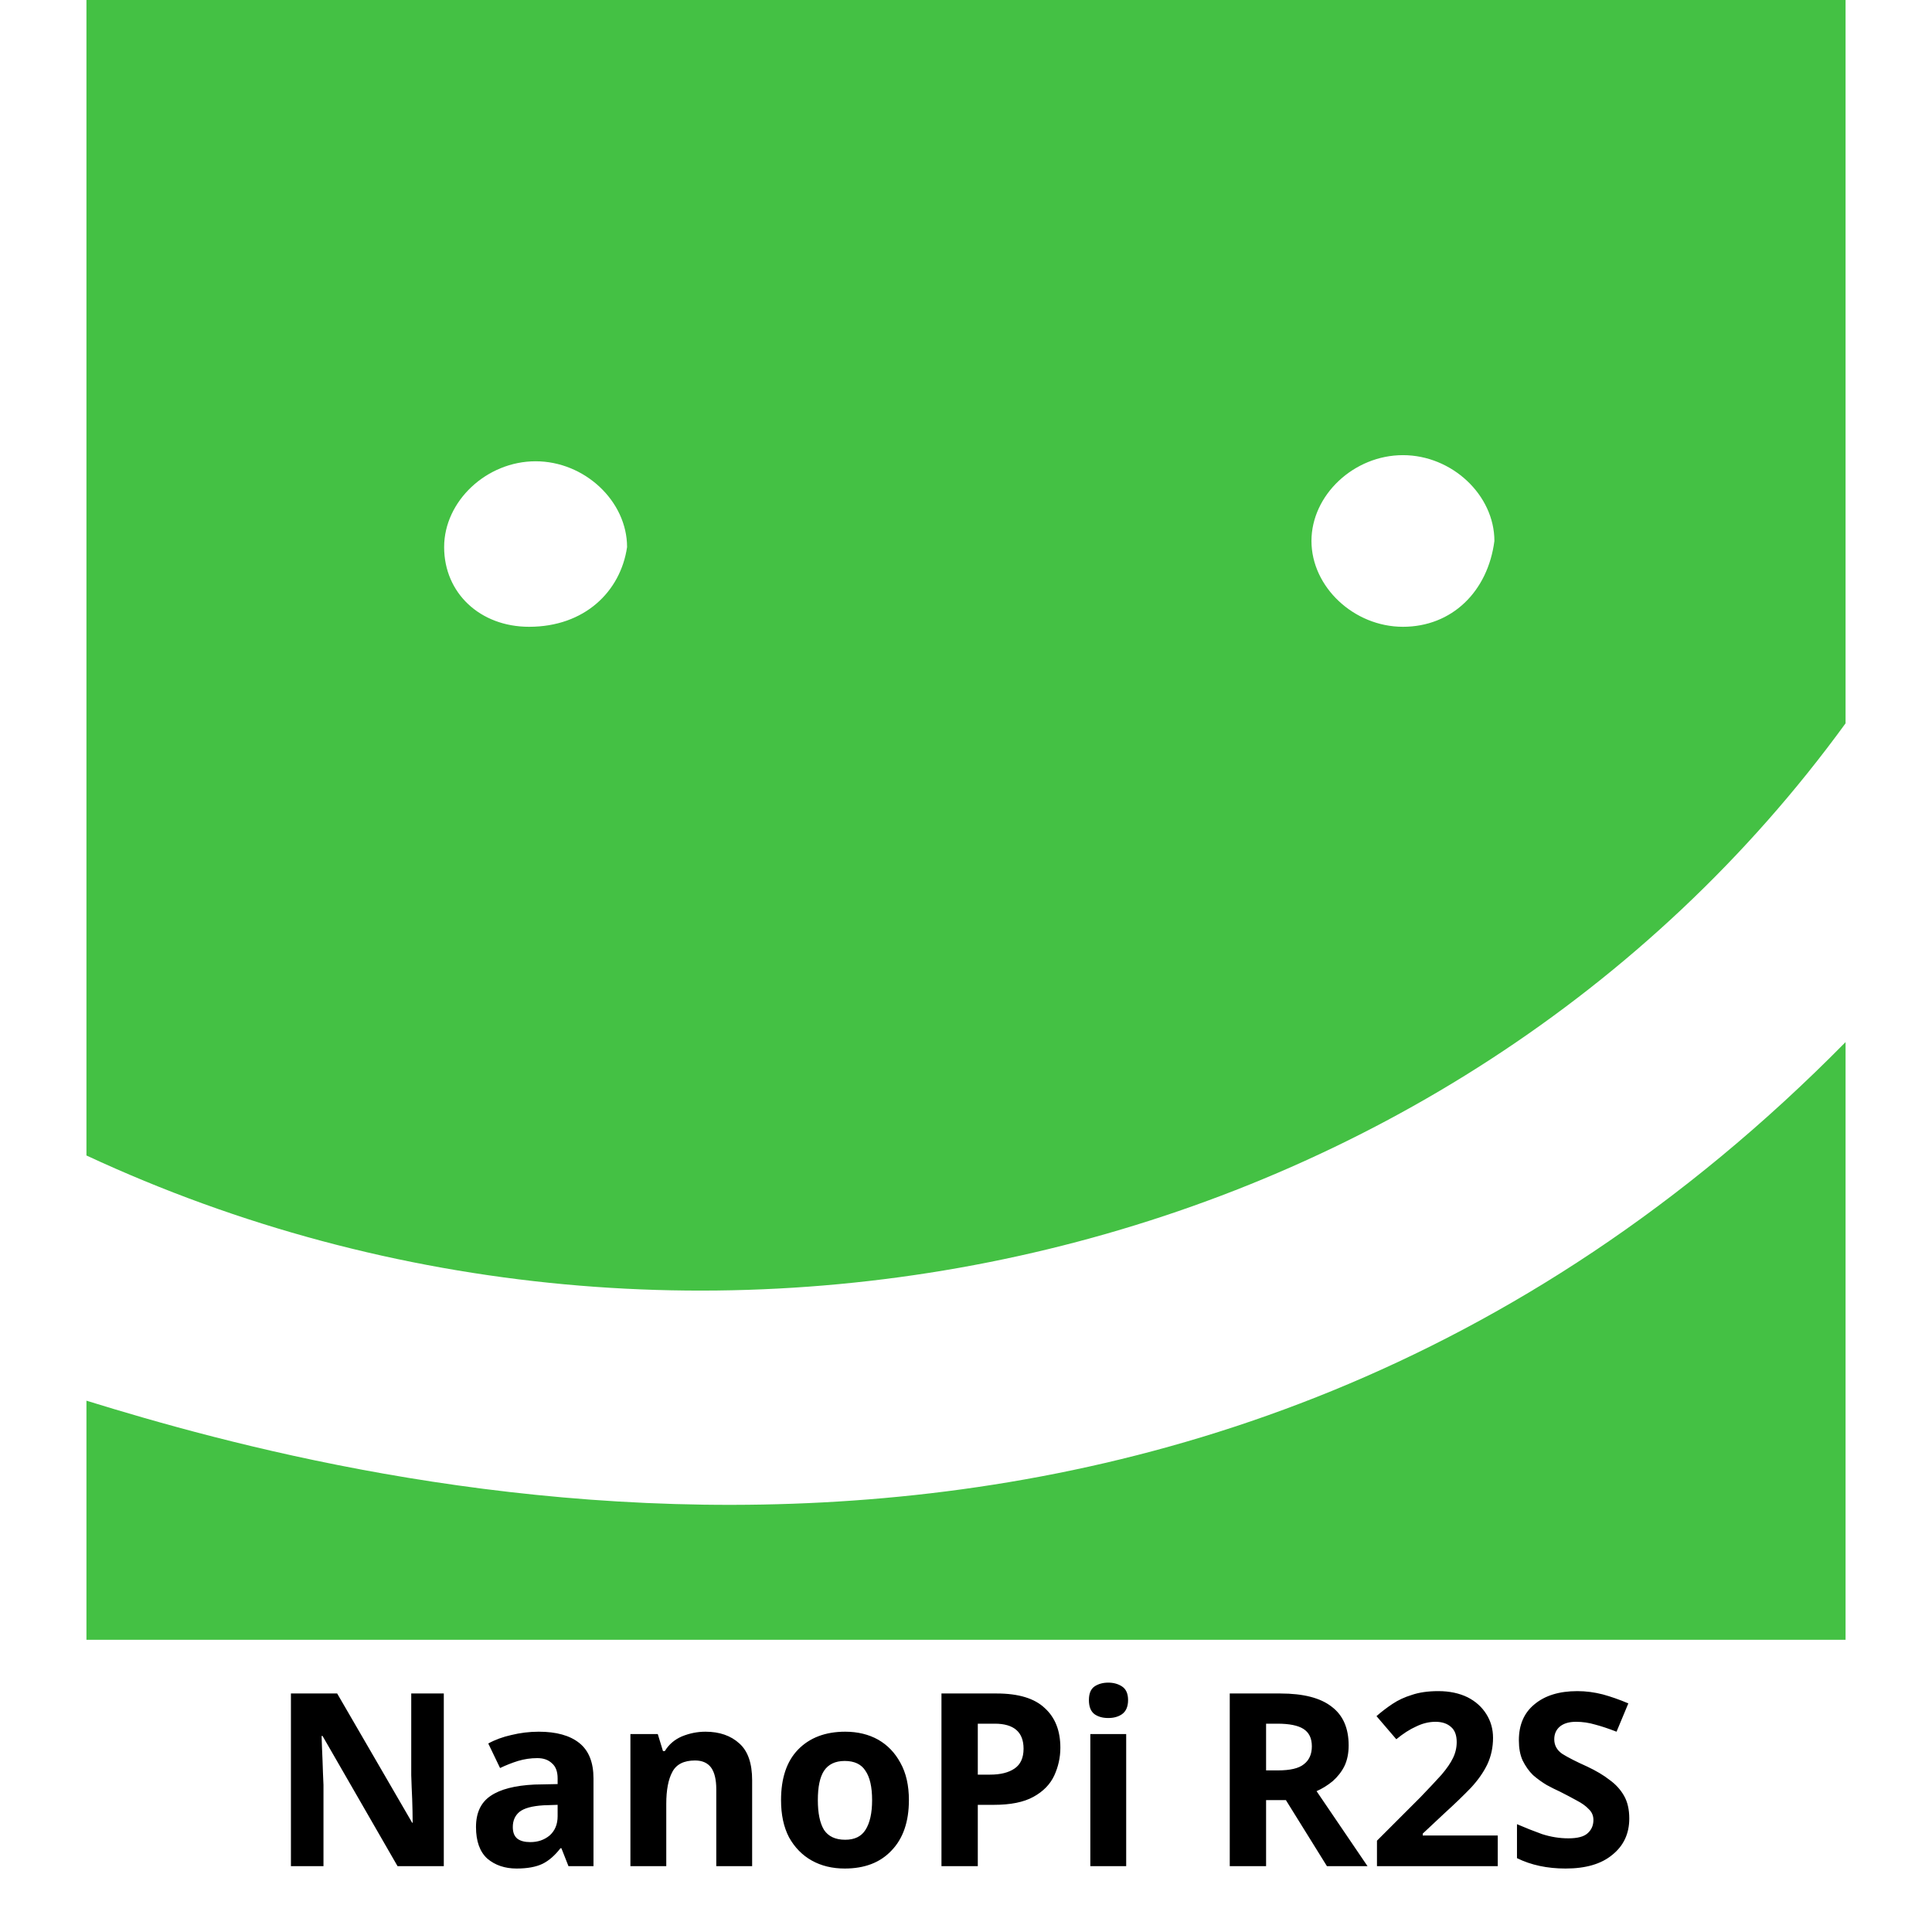
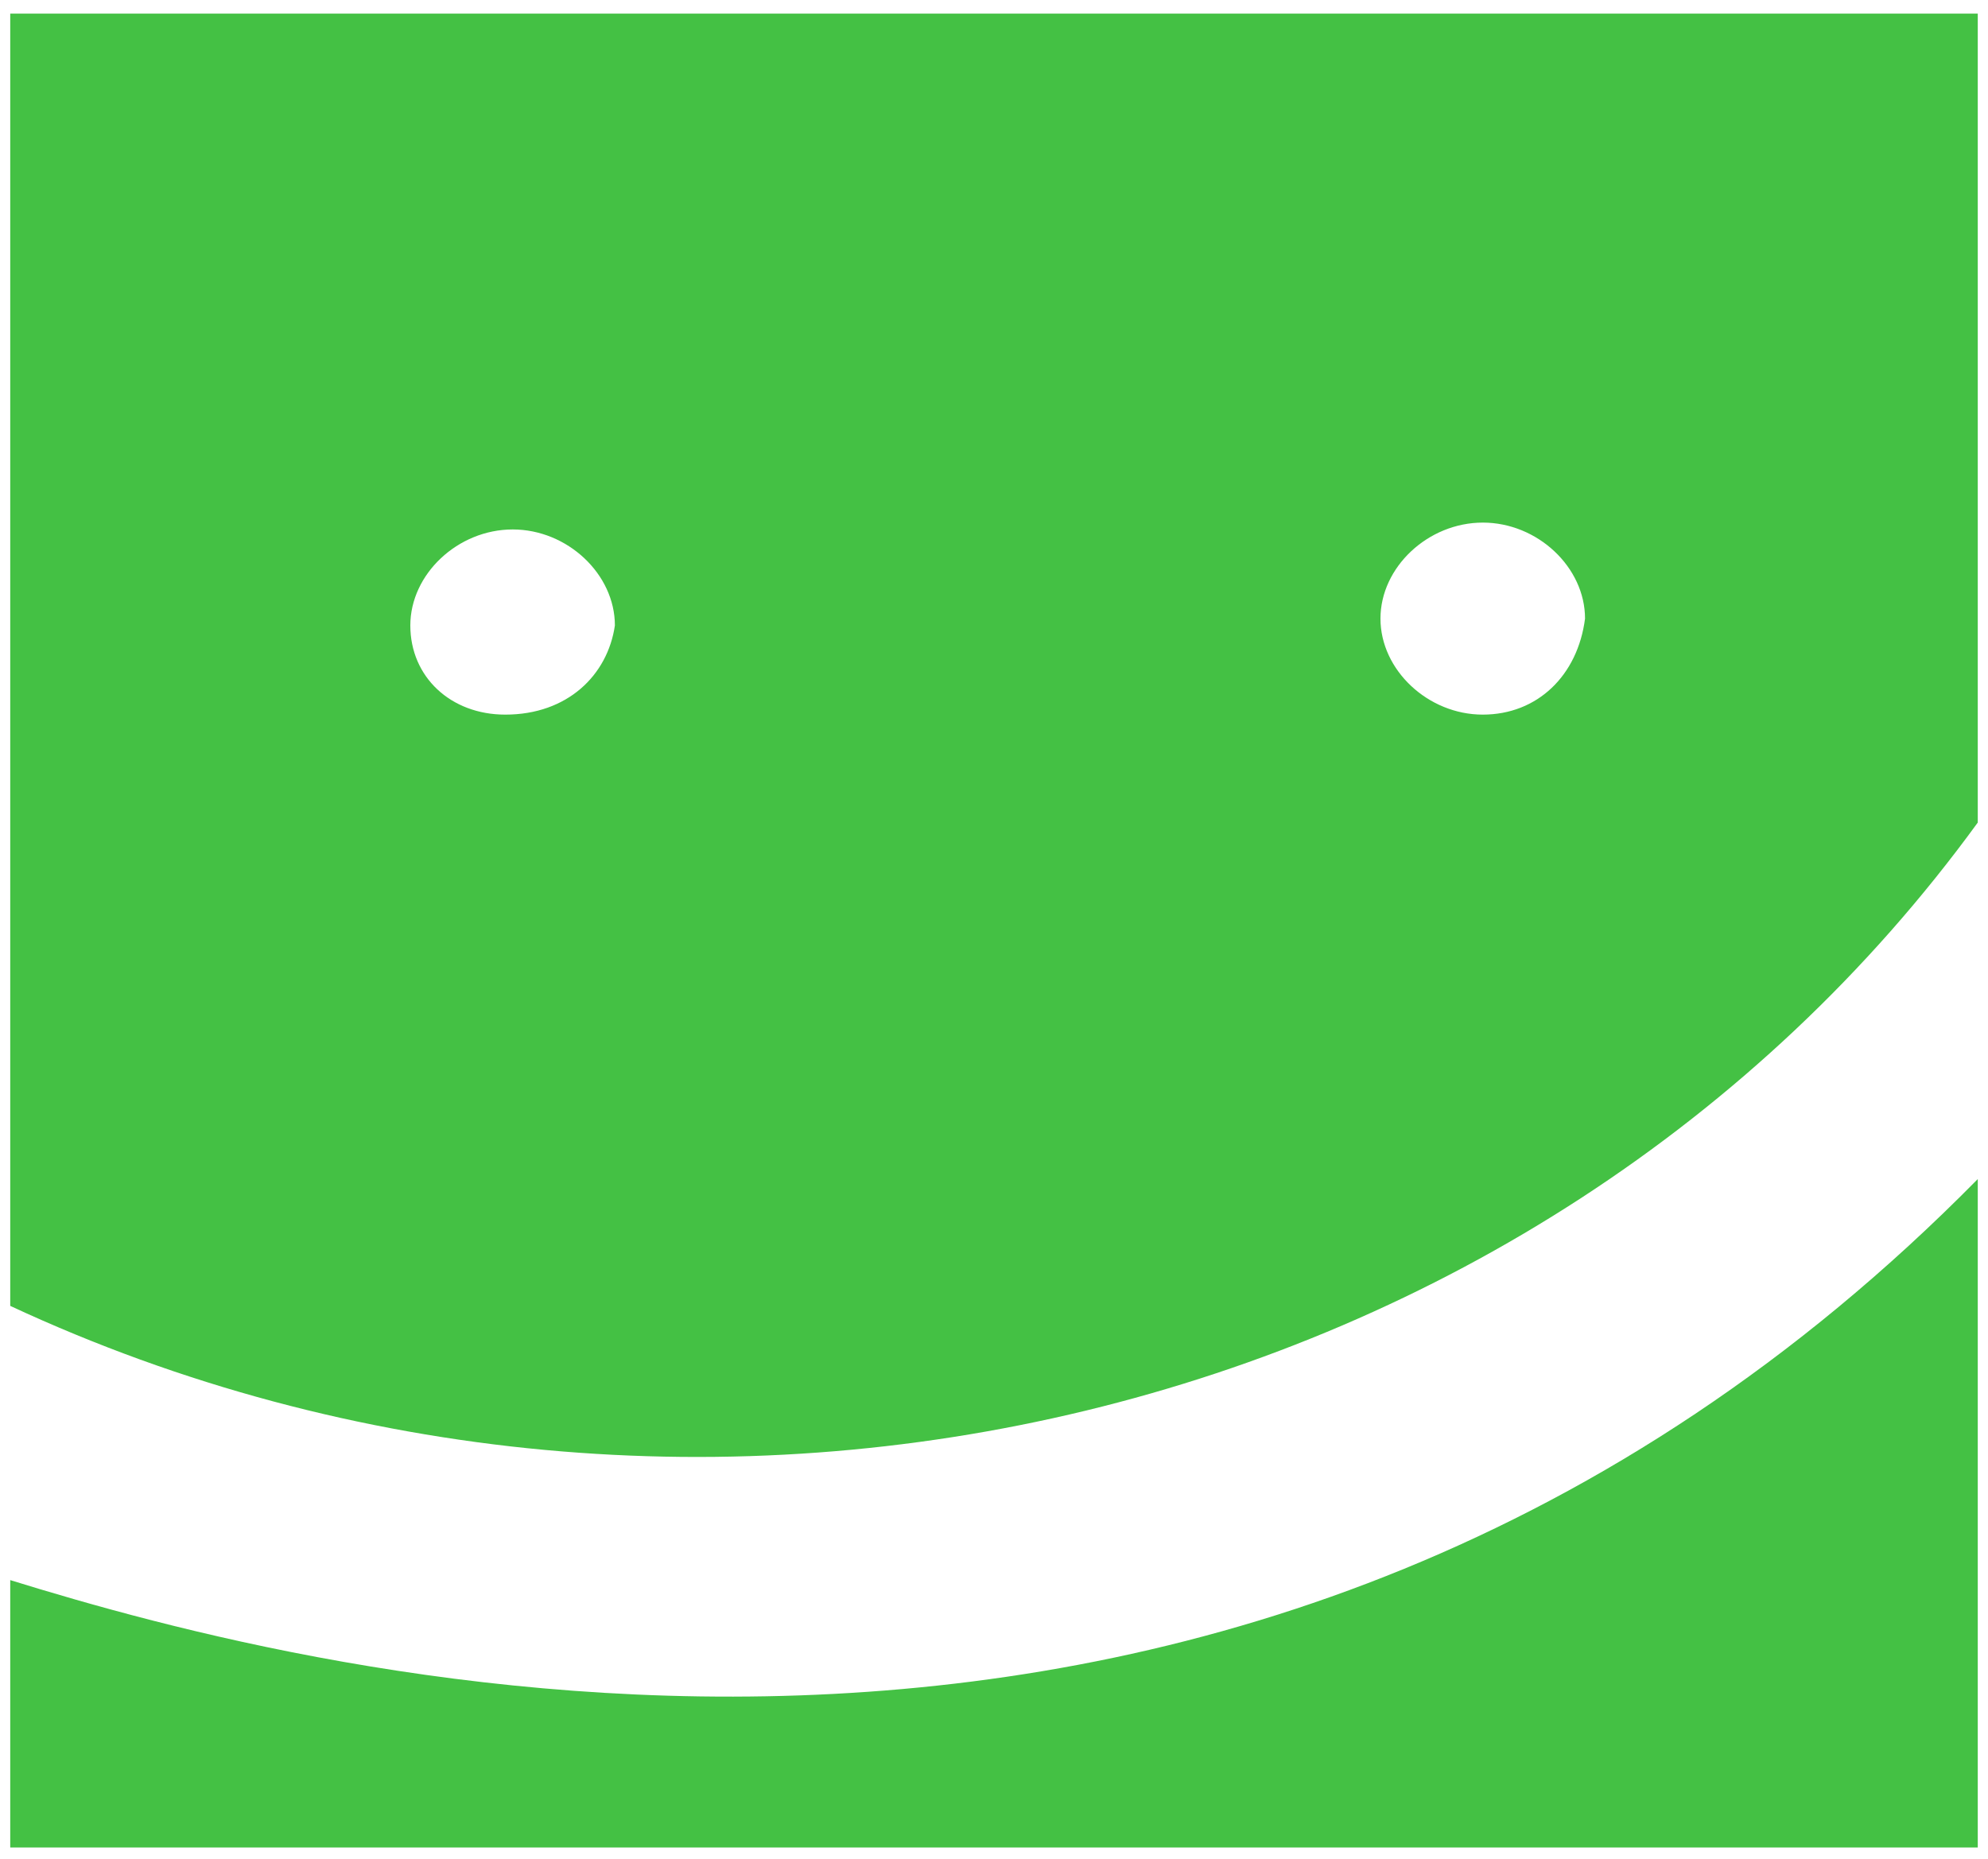
- <svg xmlns="http://www.w3.org/2000/svg" viewBox="85.645 105.701 150 150">
-   <g id="Layer 1" transform="matrix(2.344511, 0, 0, 2.344511, 85.10767, 105.6999)">
-     <g opacity="1">
-       <path d="M3.092+6.01606e-14L3.092+38.265C23.375+47.705+48.31+41.869+61.346+23.954L61.346+0L3.092+6.01606e-14ZM17.75+20.757C16.127+20.757+14.937+19.64+14.937+18.118C14.937+16.595+16.344+15.276+17.966+15.276C19.589+15.276+20.995+16.595+20.995+18.118C20.779+19.59+19.589+20.757+17.75+20.757ZM46.688+20.757C45.065+20.757+43.659+19.437+43.659+17.915C43.659+16.392+45.065+15.073+46.688+15.073C48.31+15.073+49.717+16.392+49.717+17.915C49.5+19.59+48.31+20.757+46.688+20.757Z" opacity="1" fill="#44c144" />
-       <path d="M3.092+46.385L3.092+54.302L61.346+54.302L61.346+34.51C39.656+56.535+12.125+49.177+3.092+46.385Z" opacity="1" fill="#44c144" />
-     </g>
-     <g opacity="1">
-       <text style="font-family: &quot;Arial Unicode MS&quot;; font-size: 8px; font-weight: 700; white-space: pre;" transform="matrix(1, 0, 0, 1, -54.81248, 2.694294)">
-         <tspan x="63.958" y="59.105">NanoPi R2S</tspan>
-         <tspan x="63.958" dy="1em">​</tspan>
-       </text>
-     </g>
-   </g>
+ <svg xmlns="http://www.w3.org/2000/svg" width="200" height="187" fill="none">
+   <path fill="#44C144" d="M1.03 1.37v130.02c68.92 32.07 153.65 12.24 197.94-48.63V1.37zm49.8 70.53c-5.5 0-9.55-3.8-9.55-8.97s4.78-9.66 10.3-9.66c5.5 0 10.28 4.49 10.28 9.66-.73 5-4.77 8.97-11.02 8.97m98.33 0c-5.51 0-10.29-4.49-10.29-9.66s4.78-9.66 10.3-9.66c5.5 0 10.28 4.49 10.28 9.66-.73 5.7-4.77 9.66-10.29 9.66" />
+   <path fill="#44C144" d="M1.03 158.98v26.9h197.94v-67.25c-73.7 74.84-167.25 49.84-197.94 40.35" />
</svg>
